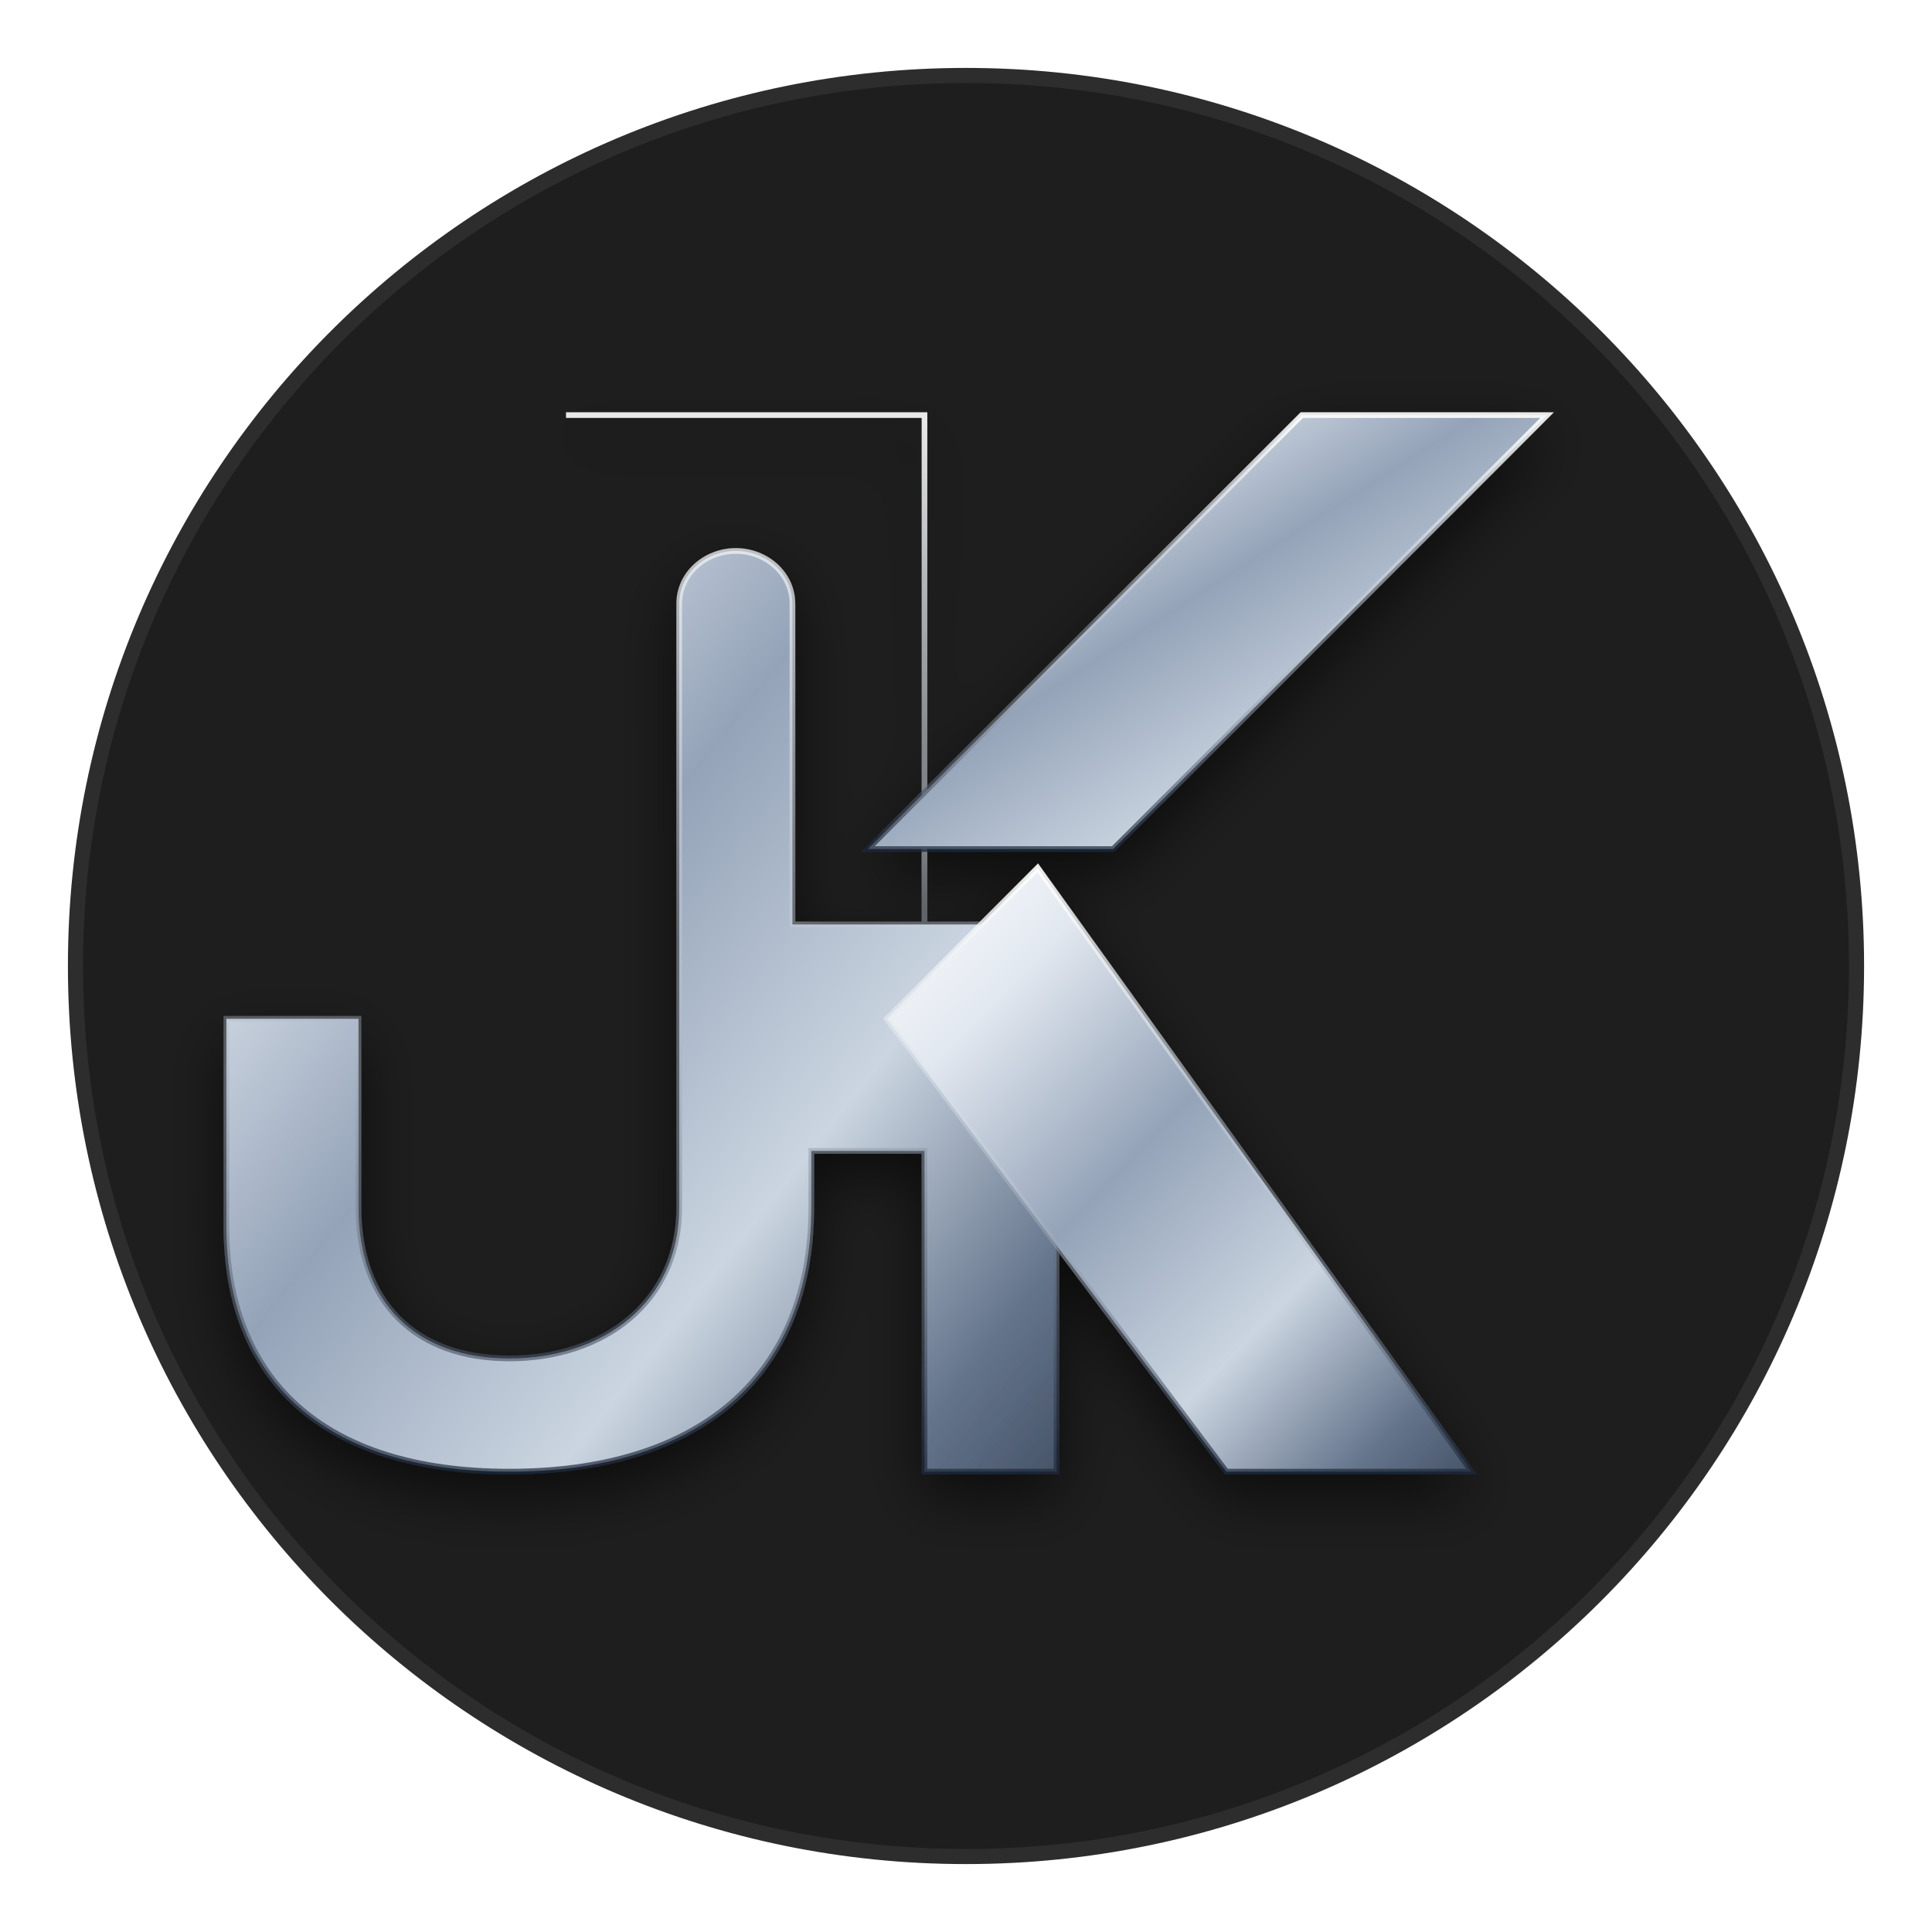
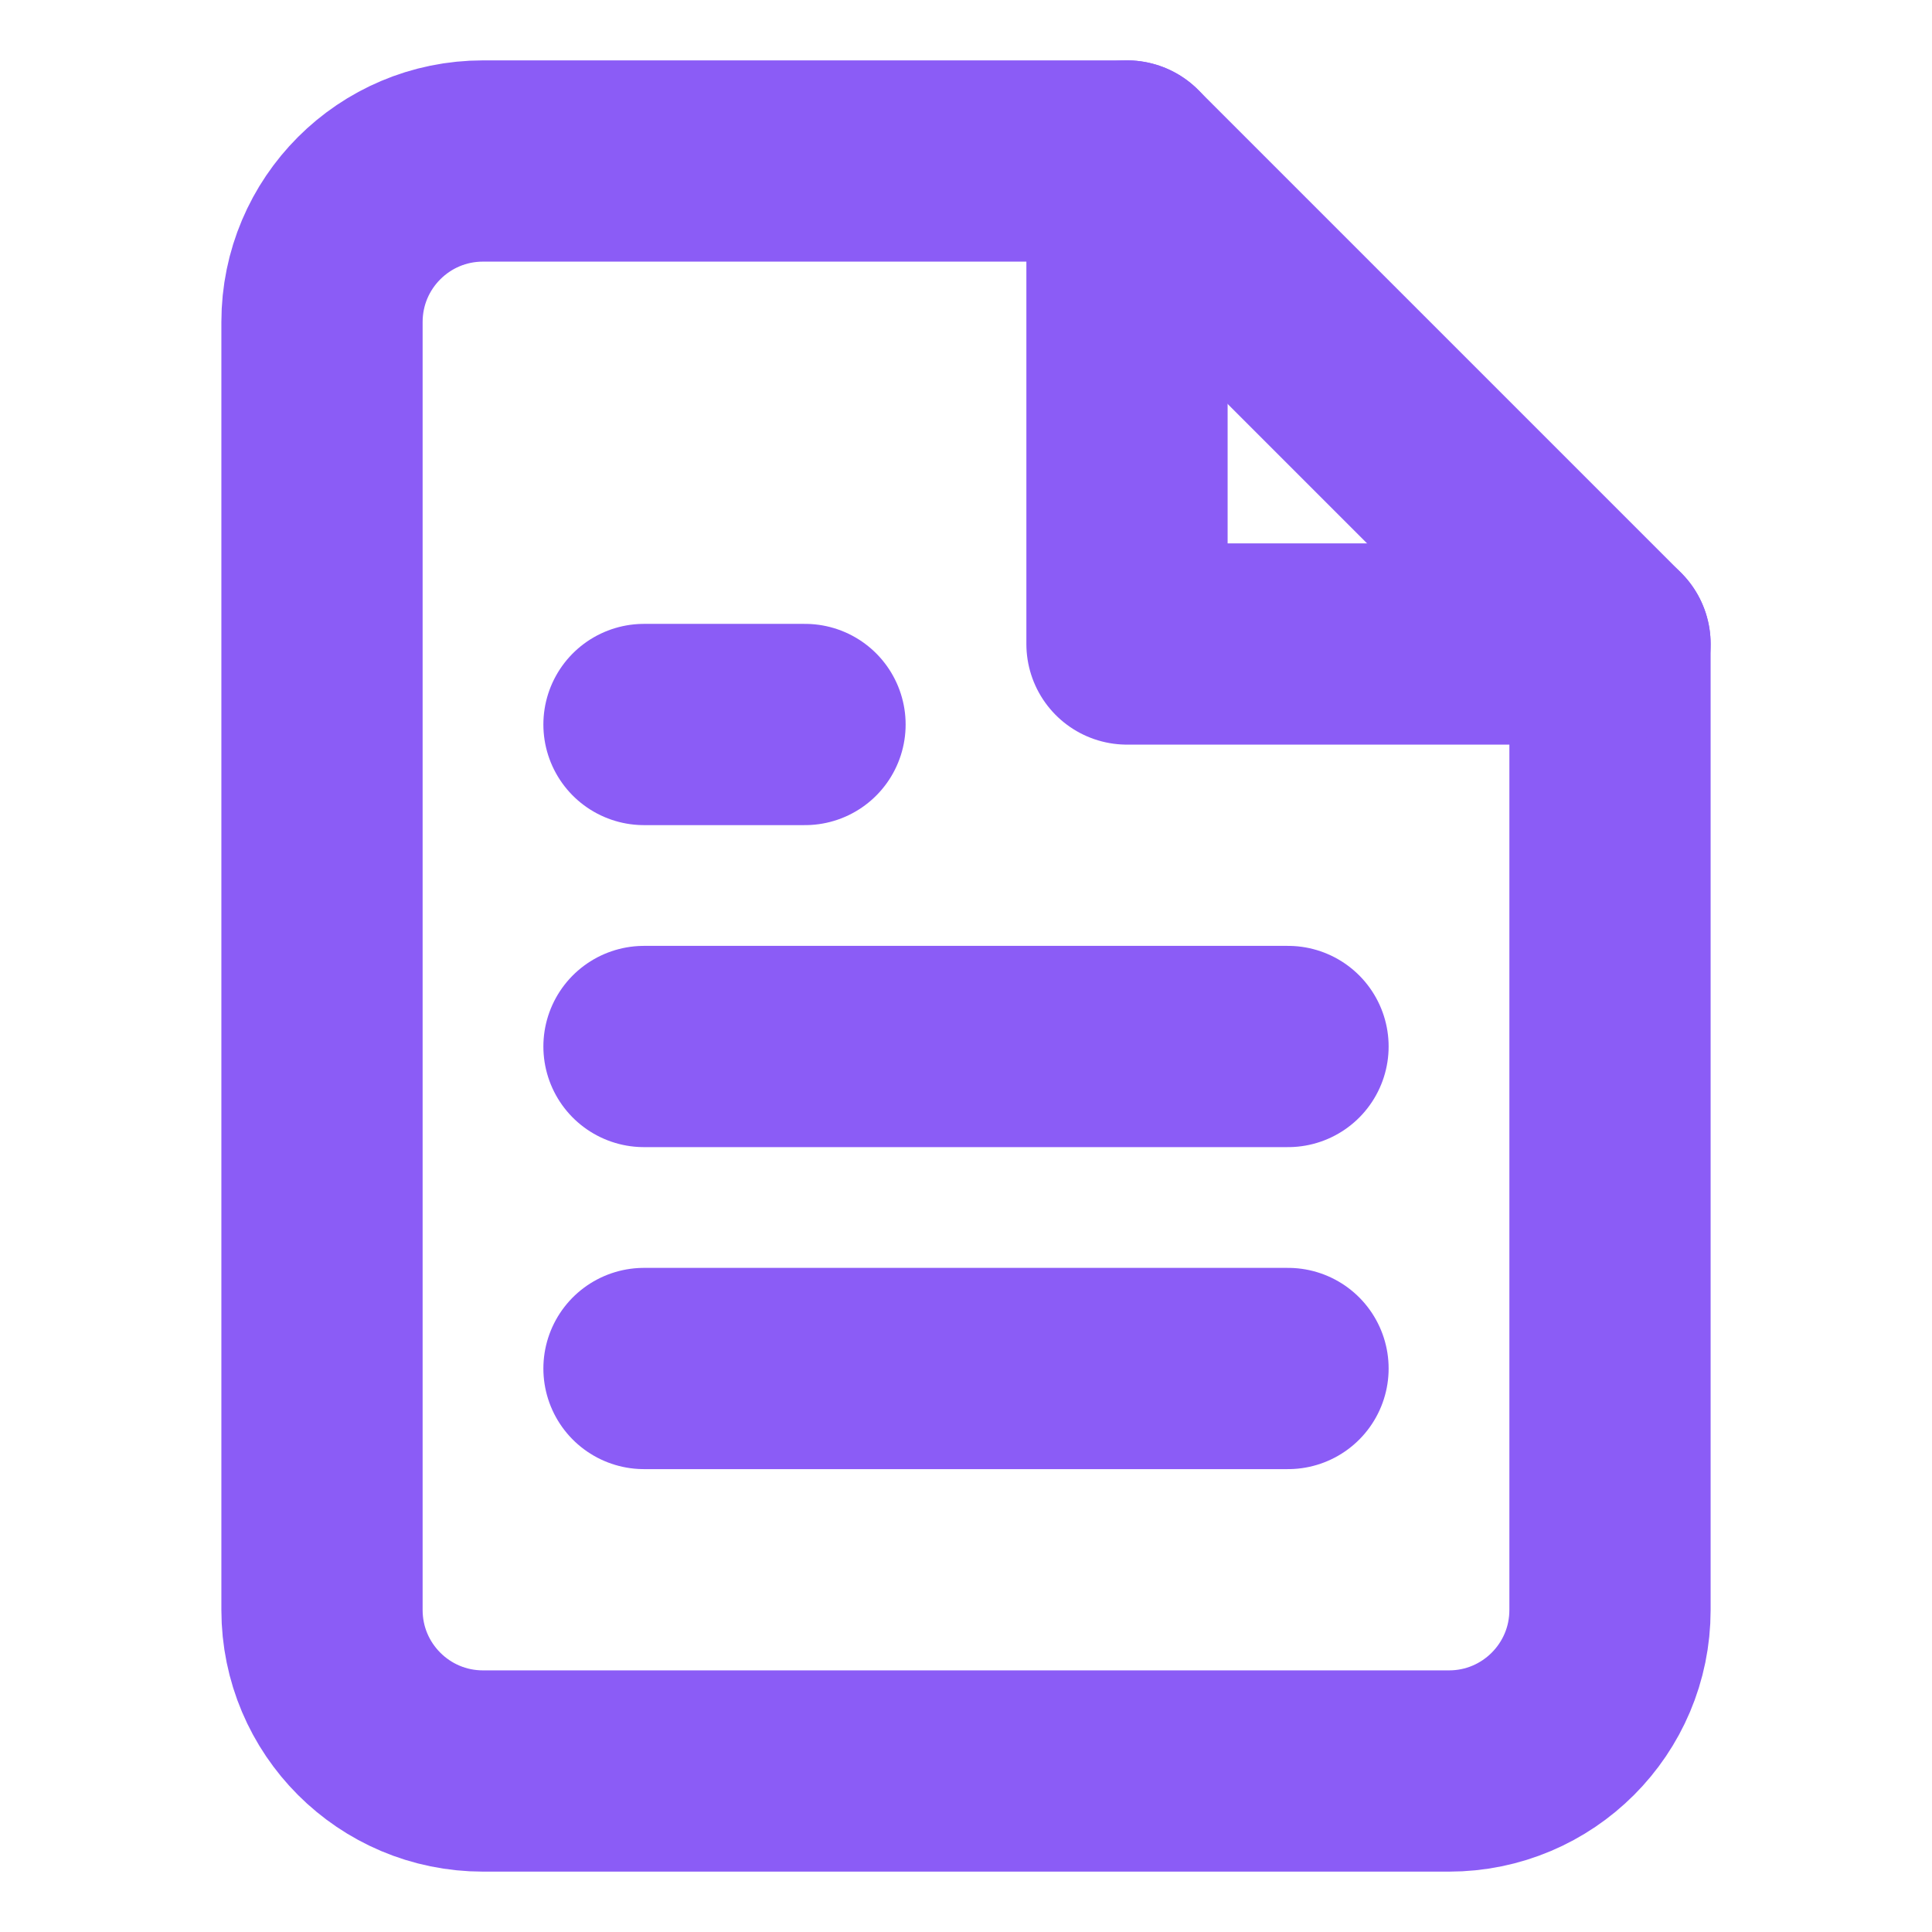
- <svg xmlns="http://www.w3.org/2000/svg" viewBox="0 0 512 512" width="100%" height="100%">
-   <defs>
-     <linearGradient id="metal-body" x1="0%" y1="0%" x2="100%" y2="100%">
-       <stop offset="0%" stop-color="#ffffff" />
-       <stop offset="20%" stop-color="#e2e8f0" />
-       <stop offset="45%" stop-color="#94a3b8" />
-       <stop offset="70%" stop-color="#cbd5e1" />
-       <stop offset="90%" stop-color="#64748b" />
-       <stop offset="100%" stop-color="#475569" />
-     </linearGradient>
-     <linearGradient id="metal-highlight" x1="0%" y1="0%" x2="0%" y2="100%">
-       <stop offset="0%" stop-color="#ffffff" stop-opacity="0.9" />
-       <stop offset="50%" stop-color="#cbd5e1" stop-opacity="0.3" />
-       <stop offset="100%" stop-color="#1e293b" stop-opacity="0.7" />
-     </linearGradient>
-     <filter id="drop-depth" x="-20%" y="-20%" width="140%" height="140%">
-       <feDropShadow dx="0" dy="6" stdDeviation="8" flood-color="#000000" flood-opacity="0.6" />
-     </filter>
-   </defs>
-   <circle cx="256" cy="256" r="236" fill="#1e1e1e" stroke="#2d2d2d" stroke-width="4" />
-   <g filter="url(#drop-depth)">
-     <path d="M 150 110               L 245 110               L 245 245               L 210 245               L 210 160               C 210 152, 203 146, 195 146               C 187 146, 180 152, 180 160               L 180 320               C 180 345, 160 360, 135 360               C 110 360, 95 345, 95 320               L 95 270               L 60 270               L 60 325               C 60 365, 85 390, 135 390               C 185 390, 215 365, 215 320               L 215 305               L 245 305               L 245 390               L 280 390               L 280 245               L 245 245               L 245 110               Z" fill="url(#metal-body)" stroke="url(#metal-highlight)" stroke-width="1.5" />
-     <polygon points="230,225 345,110 410,110 295,225" fill="url(#metal-body)" stroke="url(#metal-highlight)" stroke-width="1.5" />
-     <polygon points="275,230 390,390 325,390 235,270" fill="url(#metal-body)" stroke="url(#metal-highlight)" stroke-width="1.5" />
-   </g>
+ <svg xmlns="http://www.w3.org/2000/svg" viewBox="0 0 24 24" fill="none" stroke="#8b5cf6" stroke-width="2.5" stroke-linecap="round" stroke-linejoin="round">
+   <path d="M14 2H6a2 2 0 0 0-2 2v16a2 2 0 0 0 2 2h12a2 2 0 0 0 2-2V8z" />
+   <polyline points="14 2 14 8 20 8" />
+   <line x1="16" y1="13" x2="8" y2="13" />
+   <line x1="16" y1="17" x2="8" y2="17" />
+   <polyline points="10 9 9 9 8 9" />
</svg>
